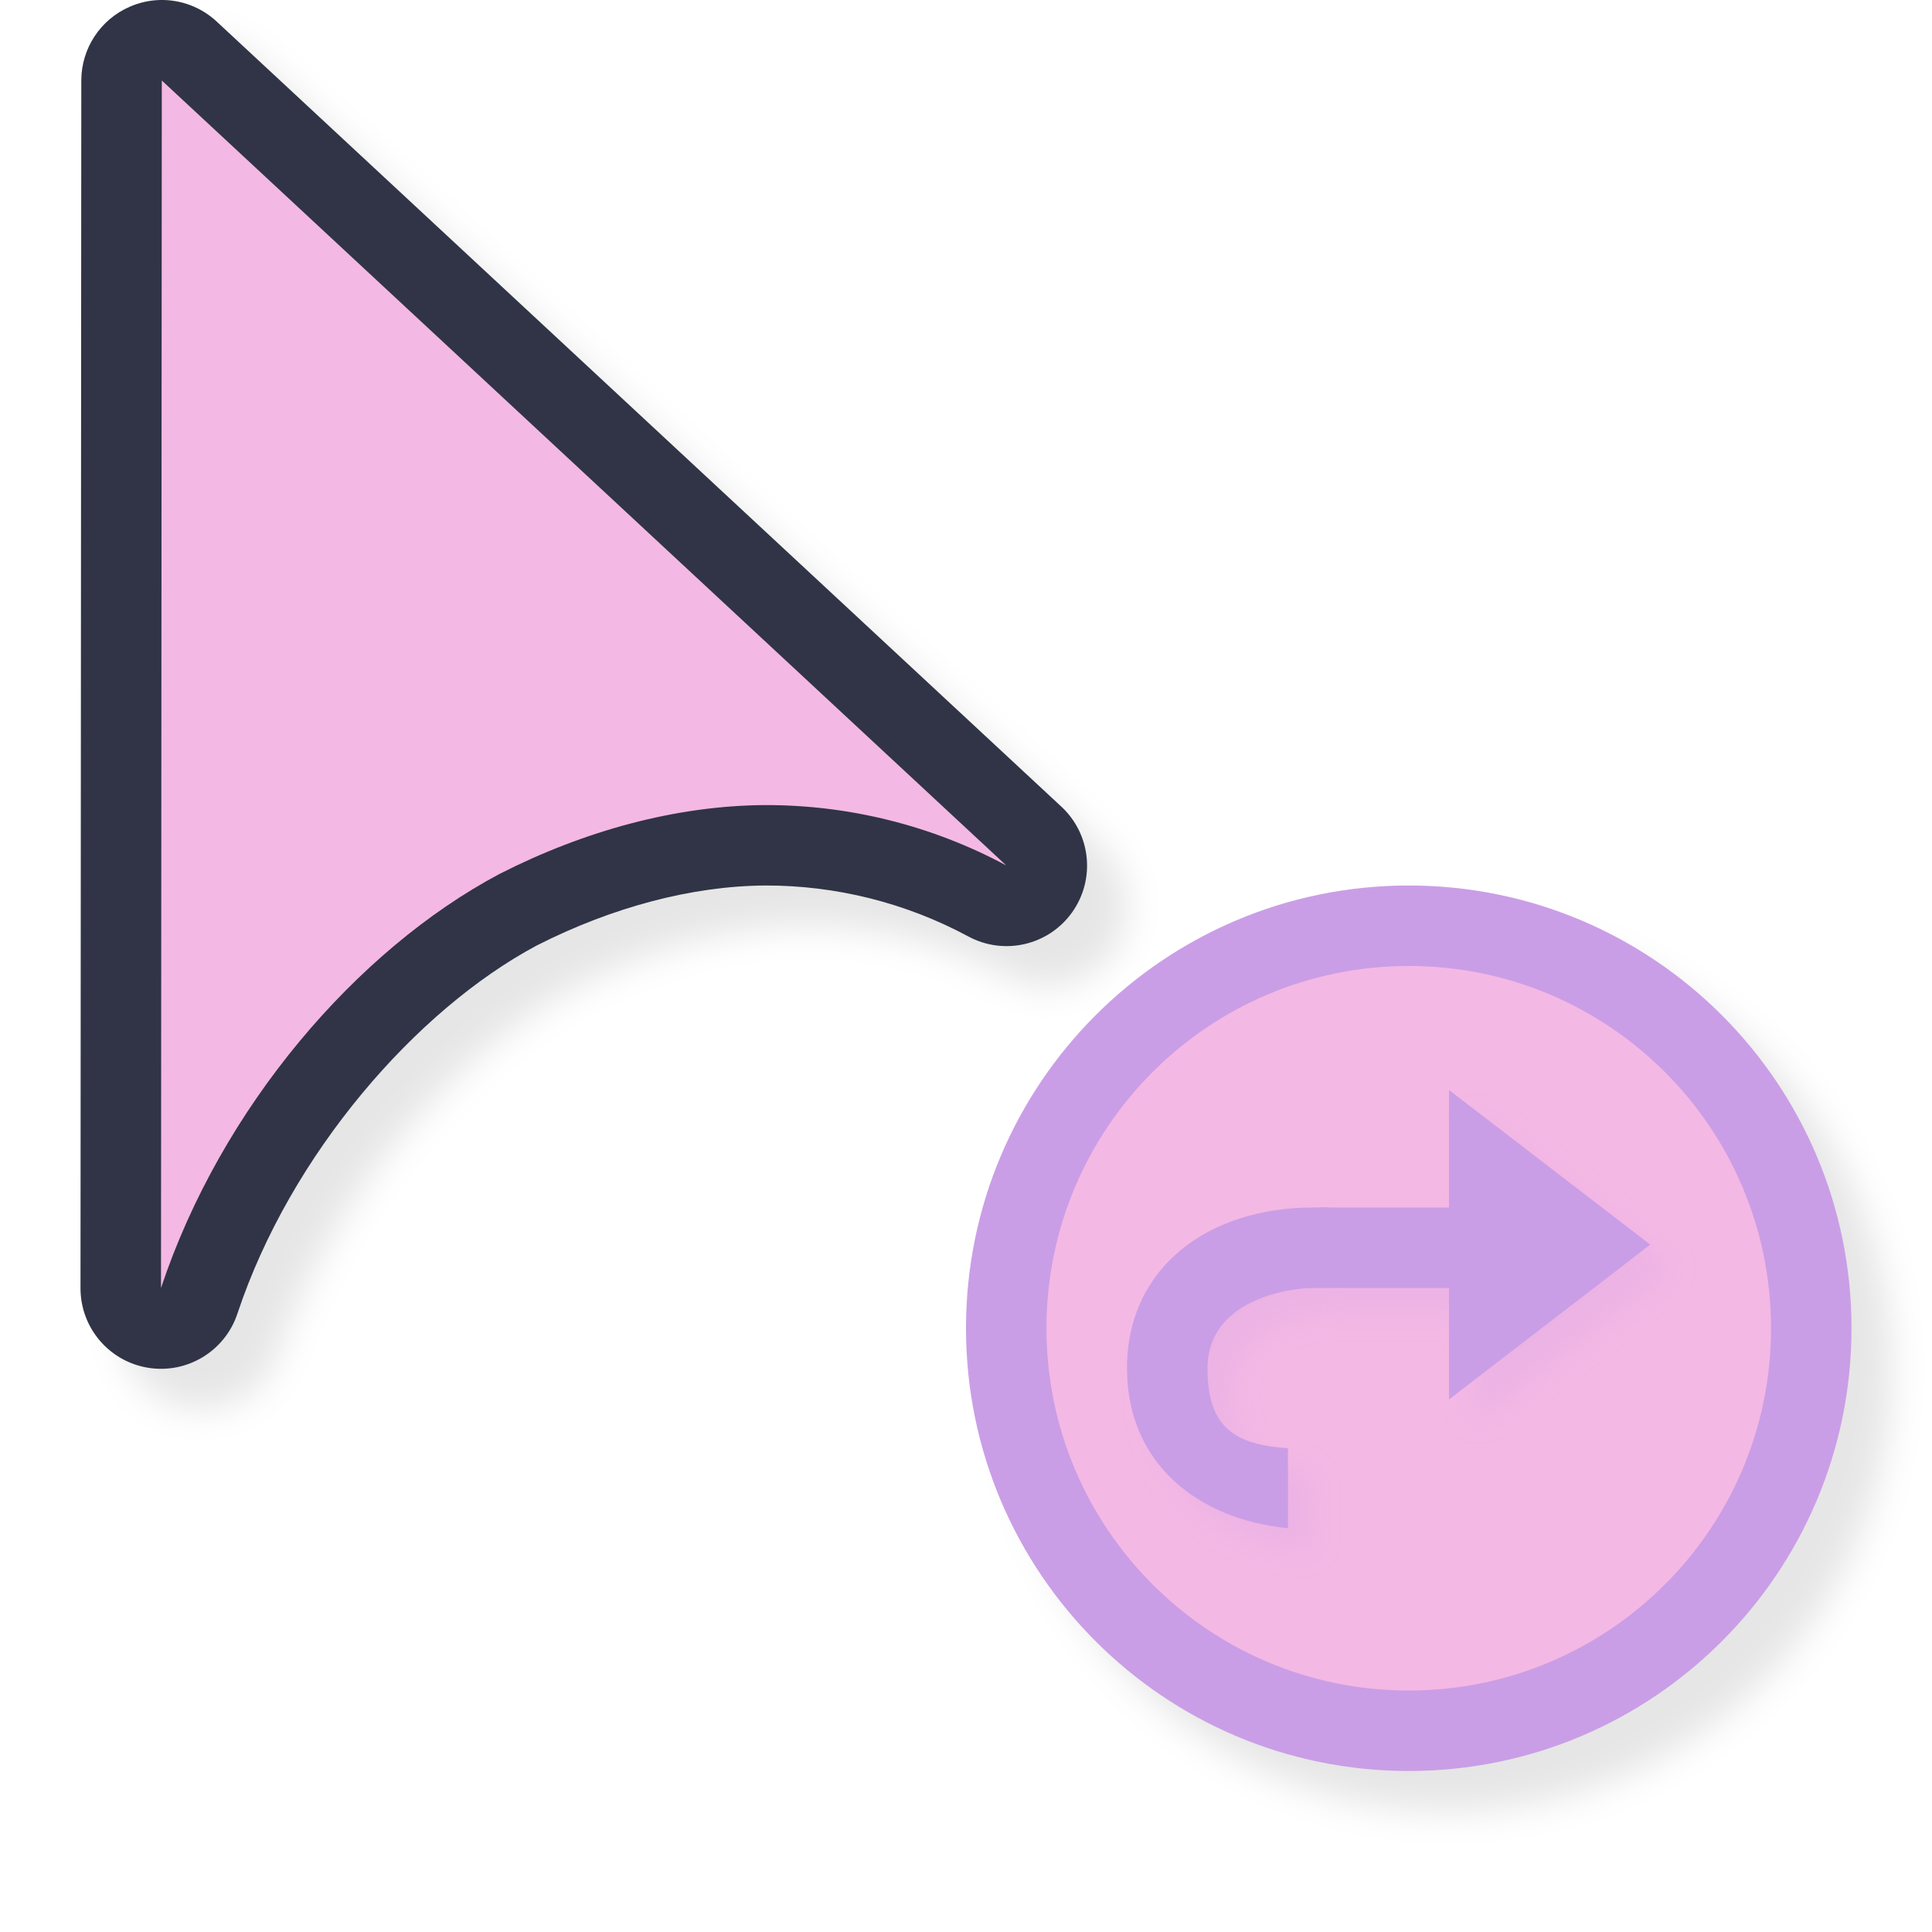
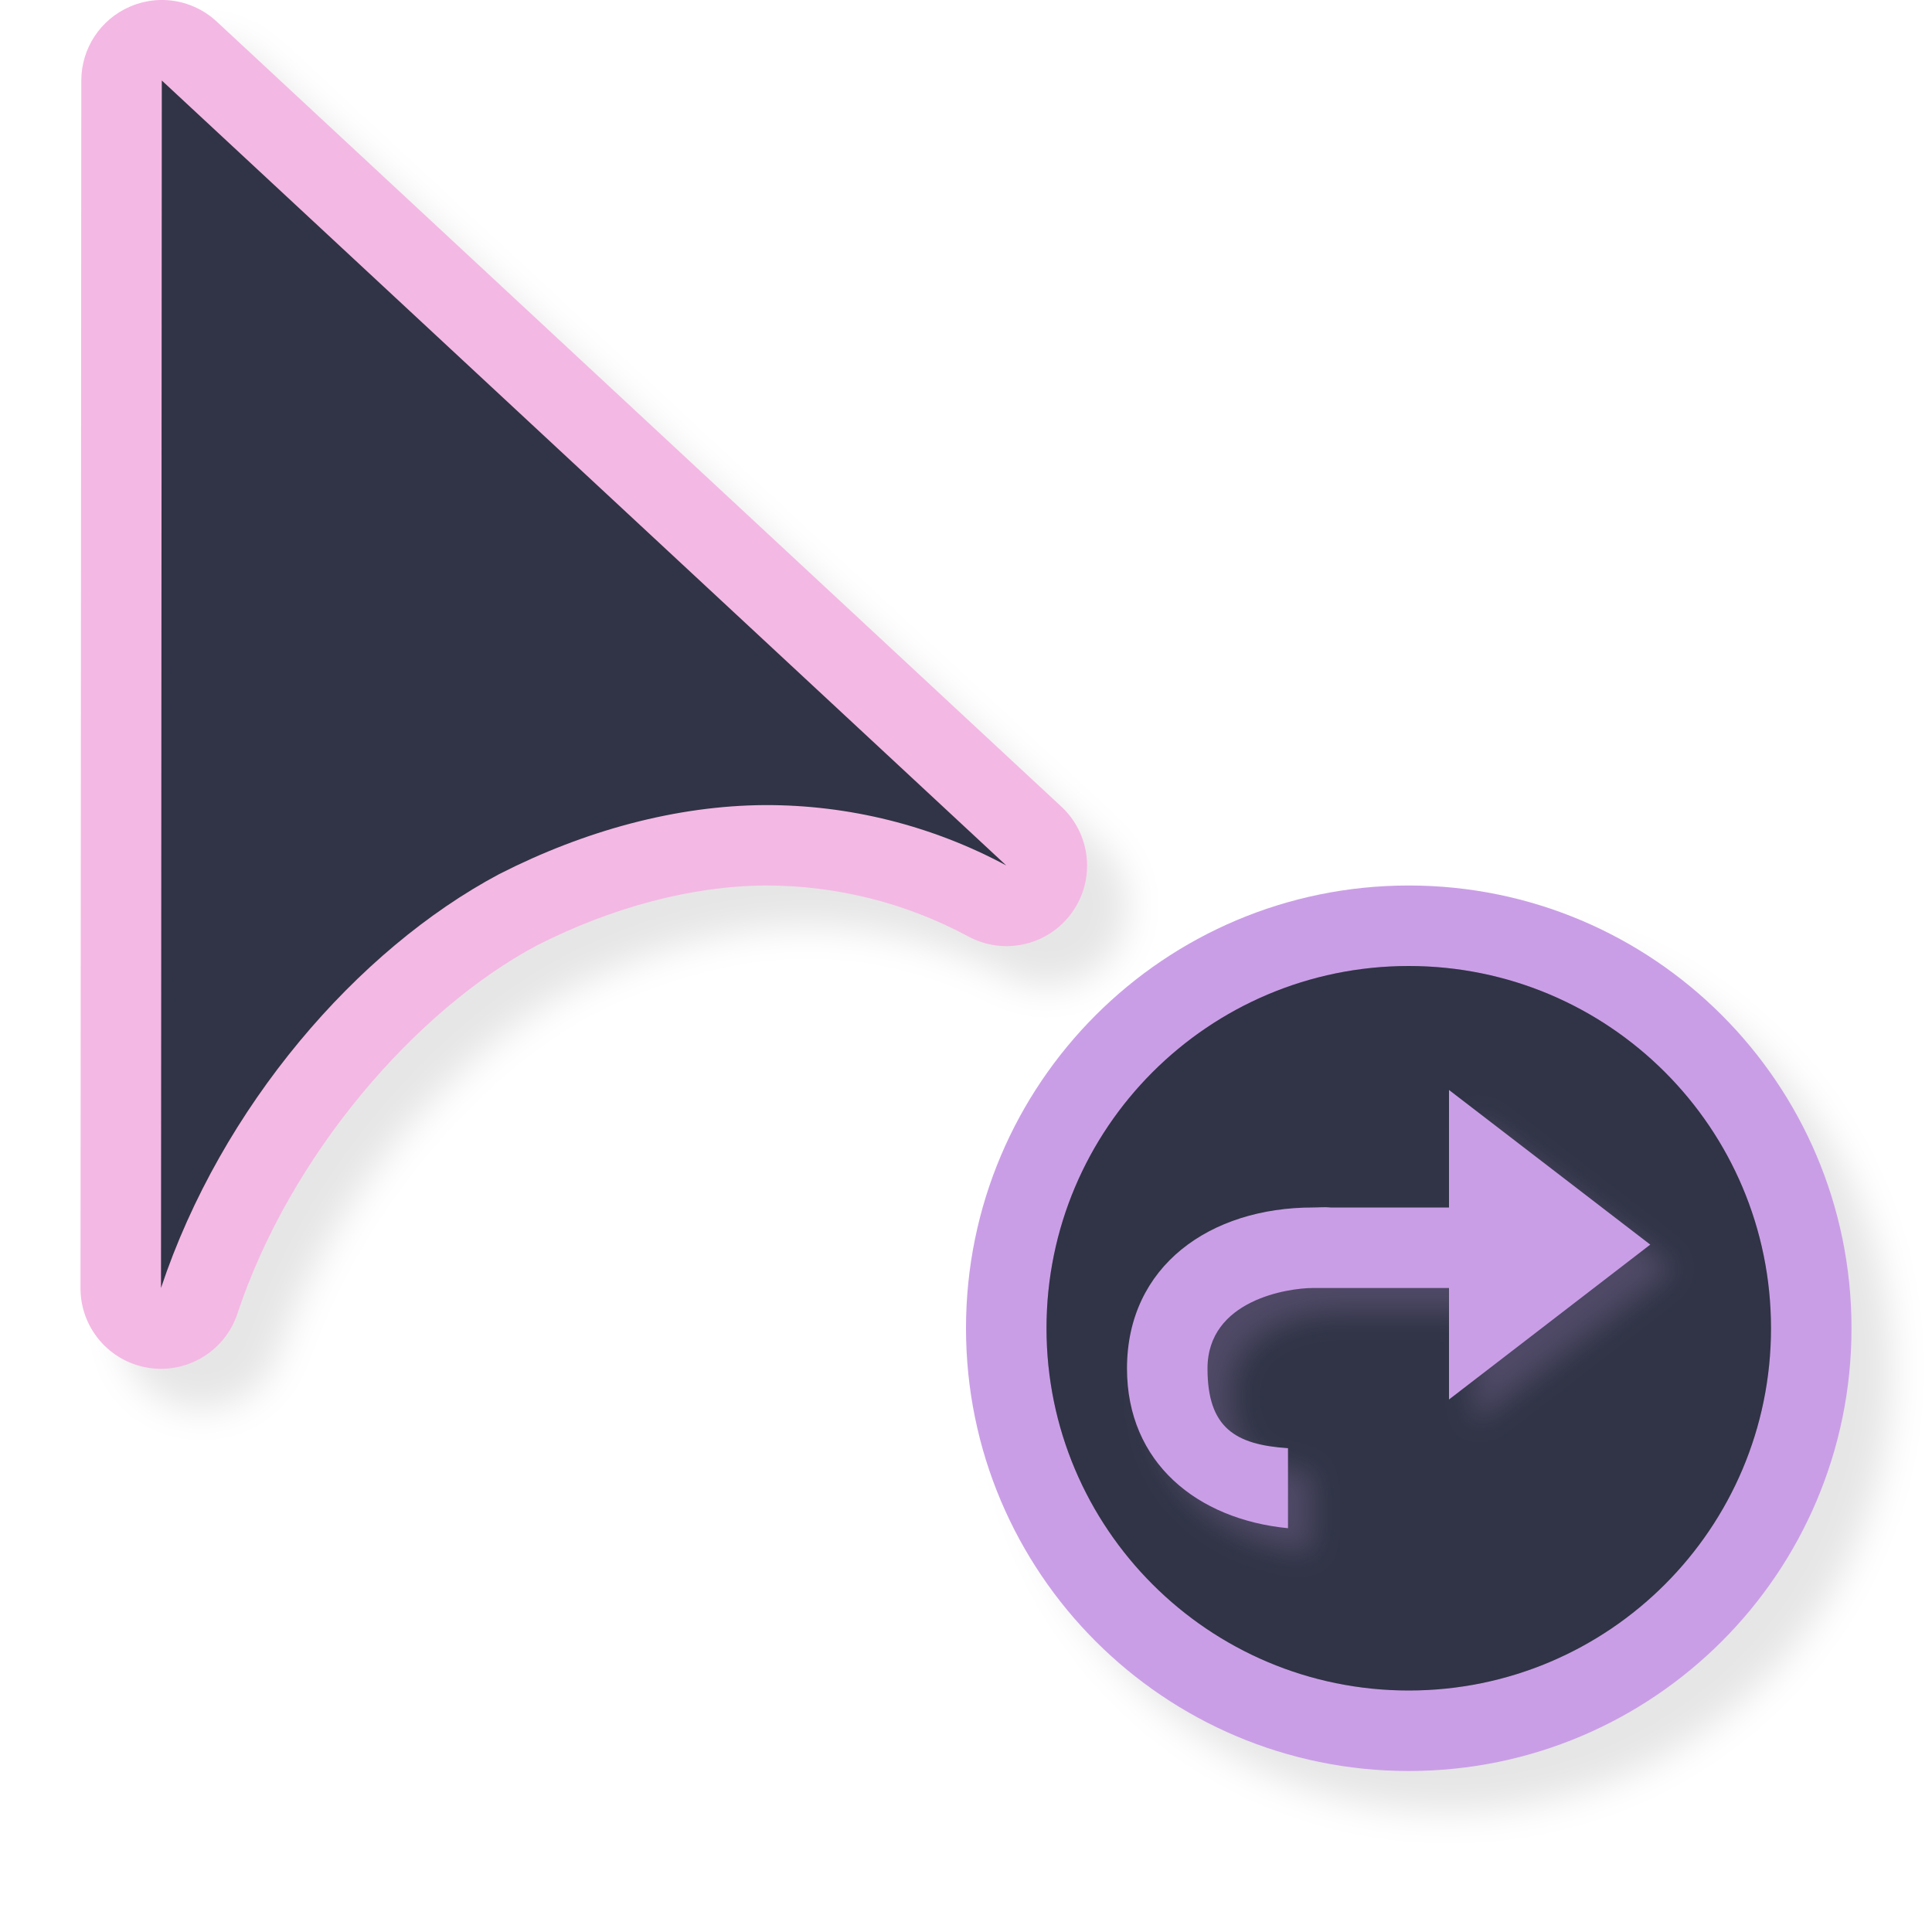
<svg xmlns="http://www.w3.org/2000/svg" width="24" height="24">
  <defs>
    <filter id="a" width="1.047" height="1.047" x="-.024" y="-.024" style="color-interpolation-filters:sRGB">
      <feGaussianBlur stdDeviation=".216" />
    </filter>
    <filter id="c" width="1.127" height="1.152" x="-.064" y="-.076" style="color-interpolation-filters:sRGB">
      <feGaussianBlur stdDeviation=".172" />
    </filter>
  </defs>
  <path d="M2.486.5a1 1 0 0 0-.375.084 1 1 0 0 0-.601.916l-.01 15a1 1 0 0 0 1.95.316c.661-1.985 2.225-3.774 3.716-4.57.941-.478 1.93-.74 2.84-.746a5.3 5.3 0 0 1 2.523.633 1 1 0 0 0 1.153-1.615L3.192.768A1 1 0 0 0 2.485.5M18 11.5a5.5 5.5 0 0 0-5.5 5.5 5.5 5.5 0 0 0 5.5 5.5 5.5 5.5 0 0 0 5.5-5.5 5.5 5.5 0 0 0-5.5-5.5" style="color:#000;fill:#000;fill-opacity:1;stroke-linecap:round;stroke-linejoin:round;-inkscape-stroke:none;opacity:.1;filter:url(#a)" />
-   <path d="M1.986 0a1 1 0 0 0-.375.084A1 1 0 0 0 1.01 1L1 16a1 1 0 0 0 1.95.316c.661-1.985 2.225-3.774 3.716-4.57.941-.478 1.93-.74 2.84-.746a5.3 5.3 0 0 1 2.523.633 1 1 0 0 0 1.153-1.615L2.692.268A1 1 0 0 0 1.985 0" style="color:#000;fill:#303446;stroke-linecap:round;stroke-linejoin:round;-inkscape-stroke:none;fill-opacity:1" />
+   <path d="M1.986 0a1 1 0 0 0-.375.084A1 1 0 0 0 1.01 1L1 16a1 1 0 0 0 1.95.316c.661-1.985 2.225-3.774 3.716-4.57.941-.478 1.93-.74 2.84-.746a5.3 5.3 0 0 1 2.523.633 1 1 0 0 0 1.153-1.615L2.692.268A1 1 0 0 0 1.985 0" style="color:#000;fill:#f4b8e4;stroke-linecap:round;stroke-linejoin:round;-inkscape-stroke:none;fill-opacity:1" />
  <path d="M23 16.5a5.5 5.5 0 0 1-5.5 5.5 5.5 5.5 0 0 1-5.5-5.5 5.5 5.5 0 0 1 5.5-5.5 5.5 5.5 0 0 1 5.5 5.5" style="fill:#ca9ee6;fill-opacity:1;stroke:none;stroke-width:2;stroke-linecap:round;stroke-linejoin:round;stroke-miterlimit:4;stroke-dasharray:none;stroke-opacity:1" />
-   <path d="M22 16.5a4.5 4.5 0 0 1-4.5 4.5 4.5 4.5 0 0 1-4.5-4.5 4.5 4.5 0 0 1 4.5-4.5 4.5 4.5 0 0 1 4.5 4.5" style="fill:#f4b8e4;fill-opacity:1;stroke:none;stroke-width:1.636;stroke-linecap:round;stroke-linejoin:round;stroke-miterlimit:4;stroke-dasharray:none;stroke-opacity:1" />
-   <path d="M22 16.5a4.5 4.5 0 0 1-4.5 4.5 4.5 4.5 0 0 1-4.5-4.5 4.5 4.5 0 0 1 4.5-4.5 4.5 4.5 0 0 1 4.5 4.5" style="opacity:.2;fill:#f4b8e4;fill-opacity:1;stroke:none;stroke-width:1.636;stroke-linecap:round;stroke-linejoin:round;stroke-miterlimit:4;stroke-dasharray:none;stroke-opacity:1" />
-   <path d="M2.01 1 2 16c.75-2.25 2.435-4.202 4.202-5.142 1.065-.543 2.203-.85 3.298-.857a6.3 6.3 0 0 1 3 .75z" style="fill:#f4b8e4;fill-opacity:1;stroke:none;stroke-width:1.259;stroke-linecap:round;stroke-linejoin:round;stroke-miterlimit:4;stroke-dasharray:none;stroke-opacity:1" />
+   <path d="M22 16.5a4.5 4.5 0 0 1-4.5 4.5 4.5 4.5 0 0 1-4.5-4.5 4.5 4.5 0 0 1 4.5-4.5 4.5 4.5 0 0 1 4.5 4.5" style="fill:#303446;fill-opacity:1;stroke:none;stroke-width:1.636;stroke-linecap:round;stroke-linejoin:round;stroke-miterlimit:4;stroke-dasharray:none;stroke-opacity:1" />
+   <path d="M22 16.5a4.5 4.5 0 0 1-4.5 4.5 4.5 4.5 0 0 1-4.5-4.5 4.5 4.5 0 0 1 4.5-4.5 4.5 4.5 0 0 1 4.5 4.5" style="opacity:.2;fill:#303446;fill-opacity:1;stroke:none;stroke-width:1.636;stroke-linecap:round;stroke-linejoin:round;stroke-miterlimit:4;stroke-dasharray:none;stroke-opacity:1" />
+   <path d="M2.01 1 2 16c.75-2.25 2.435-4.202 4.202-5.142 1.065-.543 2.203-.85 3.298-.857a6.3 6.3 0 0 1 3 .75z" style="fill:#303446;fill-opacity:1;stroke:none;stroke-width:1.259;stroke-linecap:round;stroke-linejoin:round;stroke-miterlimit:4;stroke-dasharray:none;stroke-opacity:1" />
  <path d="M18.3 13.839v1.46h-1.47c-.075-.007-.147.002-.221 0-1.275 0-2.309.726-2.309 2 0 1.17.872 1.875 2 1.985v-.994c-.652-.043-1-.25-1-.99 0-.85 1-1 1.309-1H18.3v1.384l2.5-1.923z" style="opacity:.2;fill:#ca9ee6;fill-opacity:1;fill-rule:evenodd;stroke-width:.769;filter:url(#c)" />
  <path d="M18 13.54V15h-1.47c-.075-.008-.147 0-.221 0-1.275 0-2.309.725-2.309 2 0 1.17.872 1.874 2 1.984v-.994c-.652-.043-1-.25-1-.99 0-.85 1-1 1.309-1H18v1.385l2.5-1.924z" style="fill:#ca9ee6;fill-opacity:1;fill-rule:evenodd;stroke-width:.769" />
</svg>
